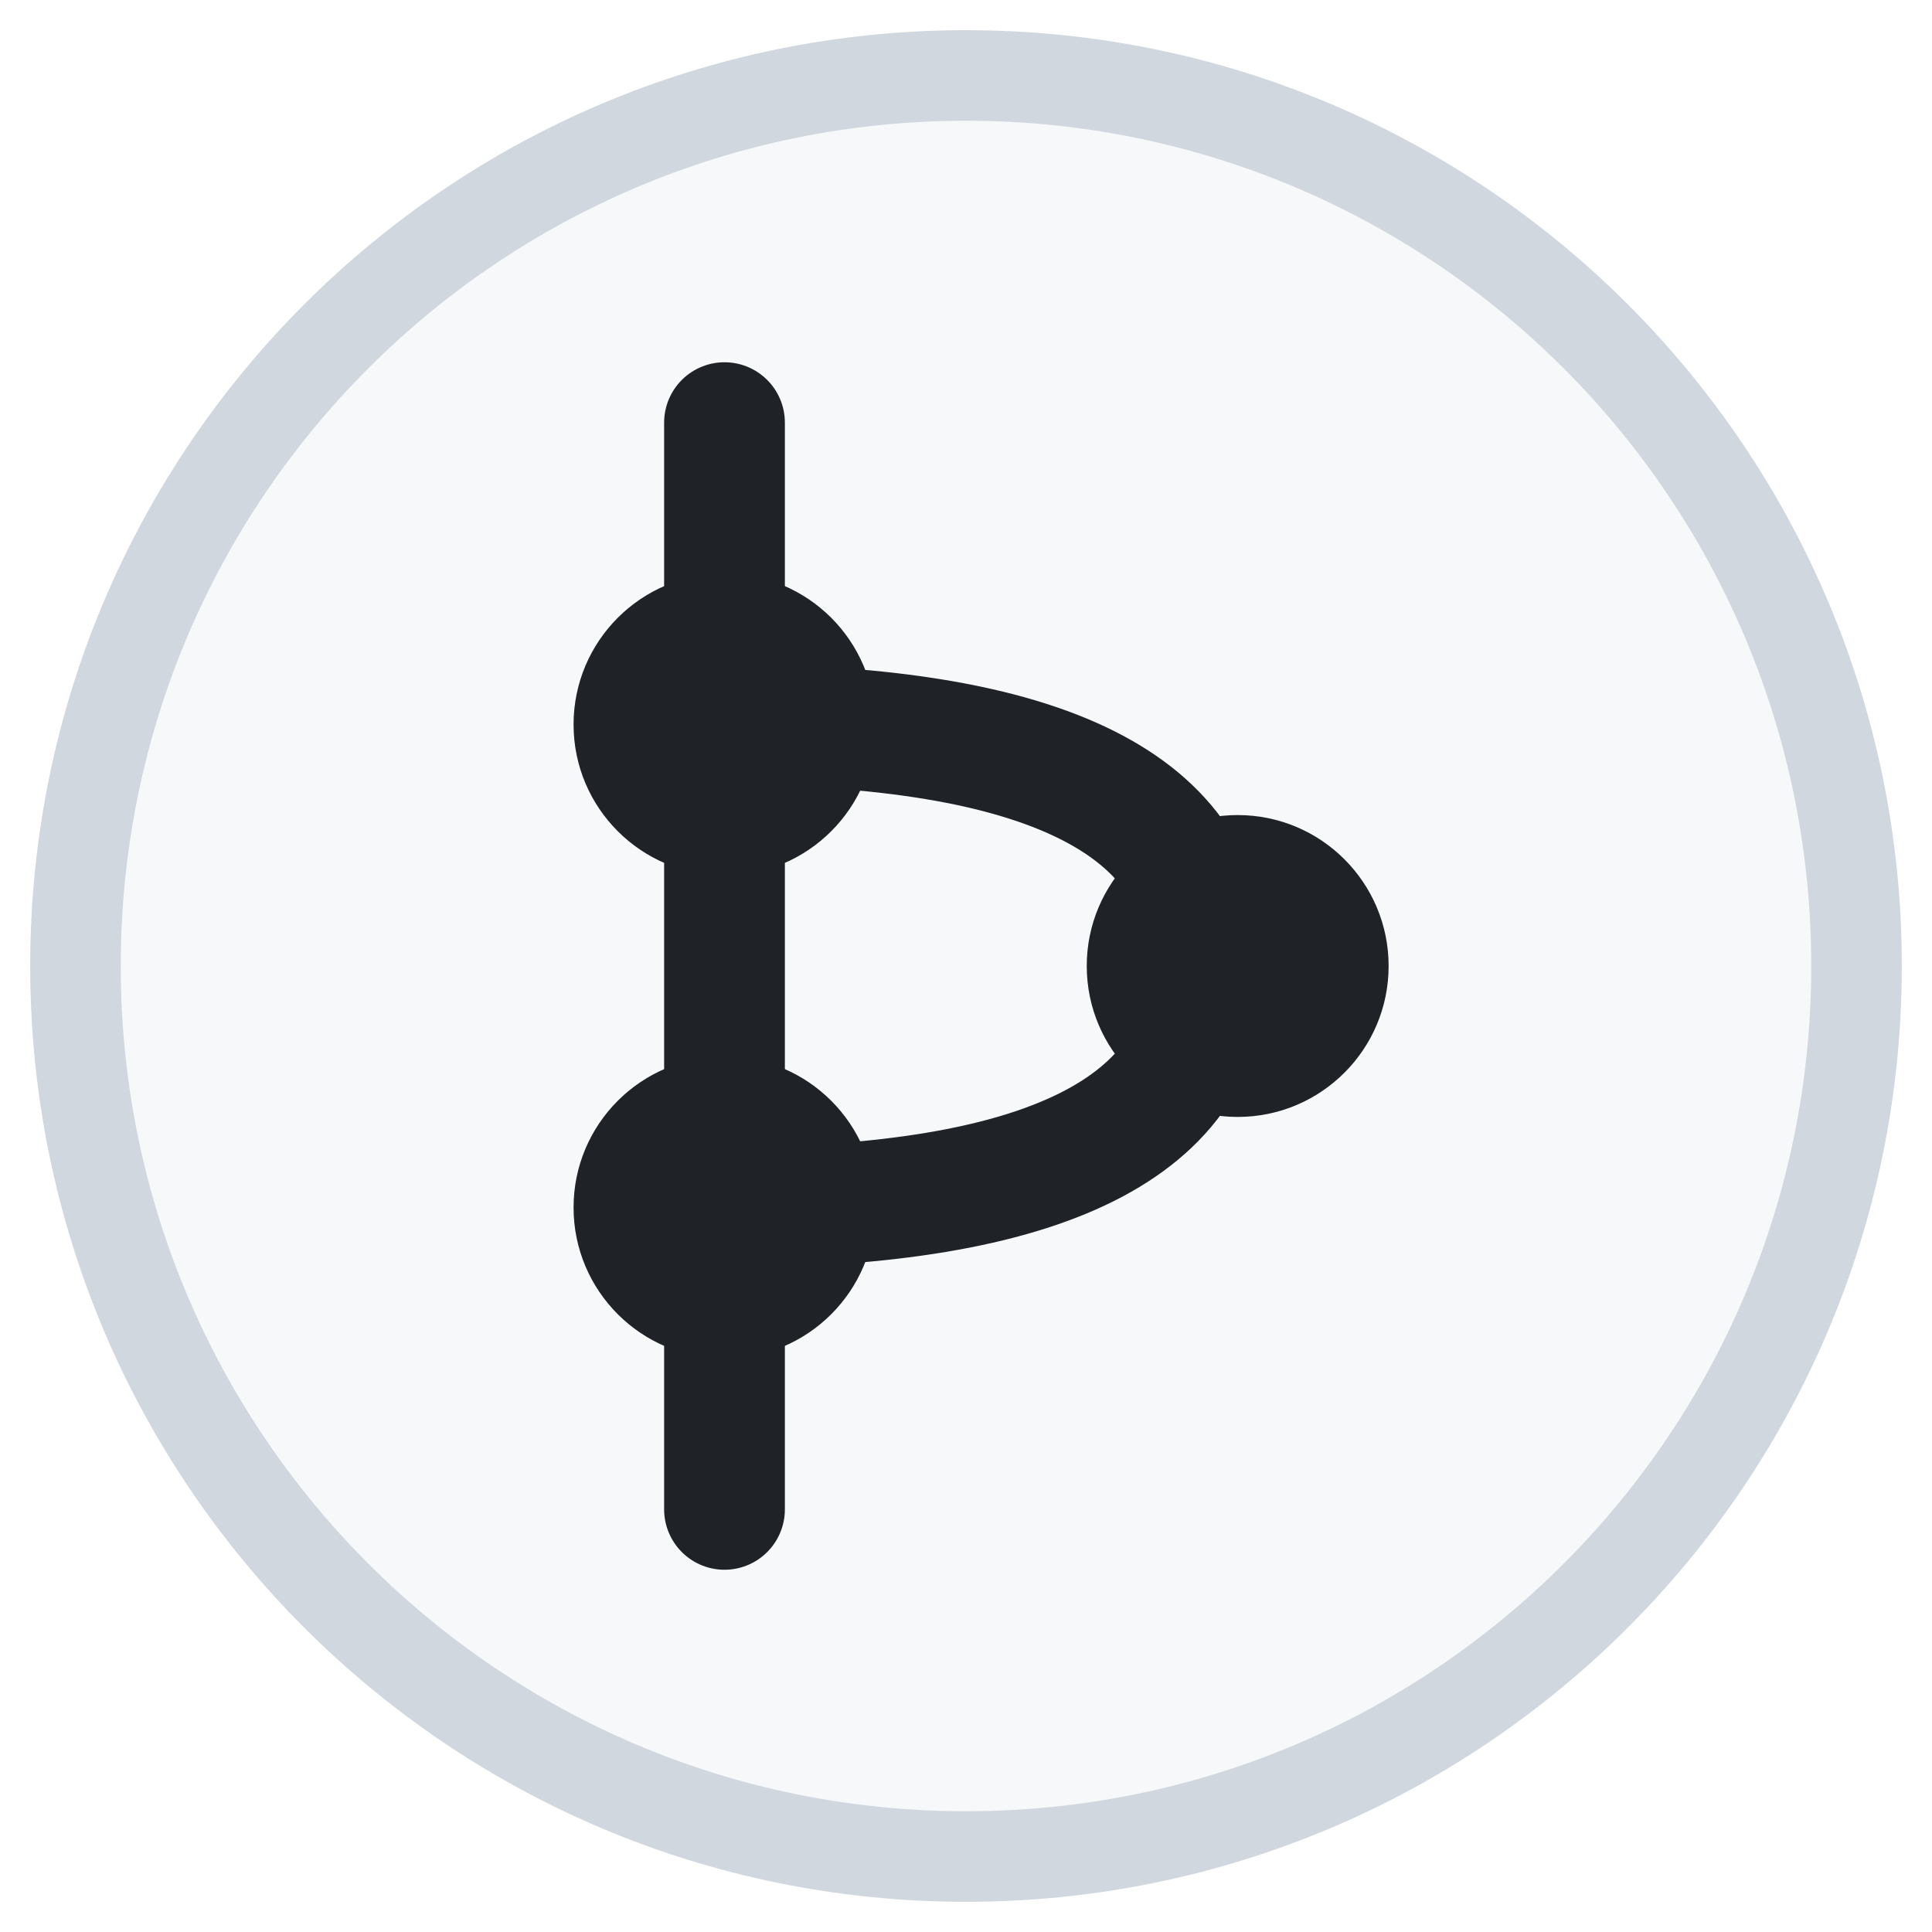
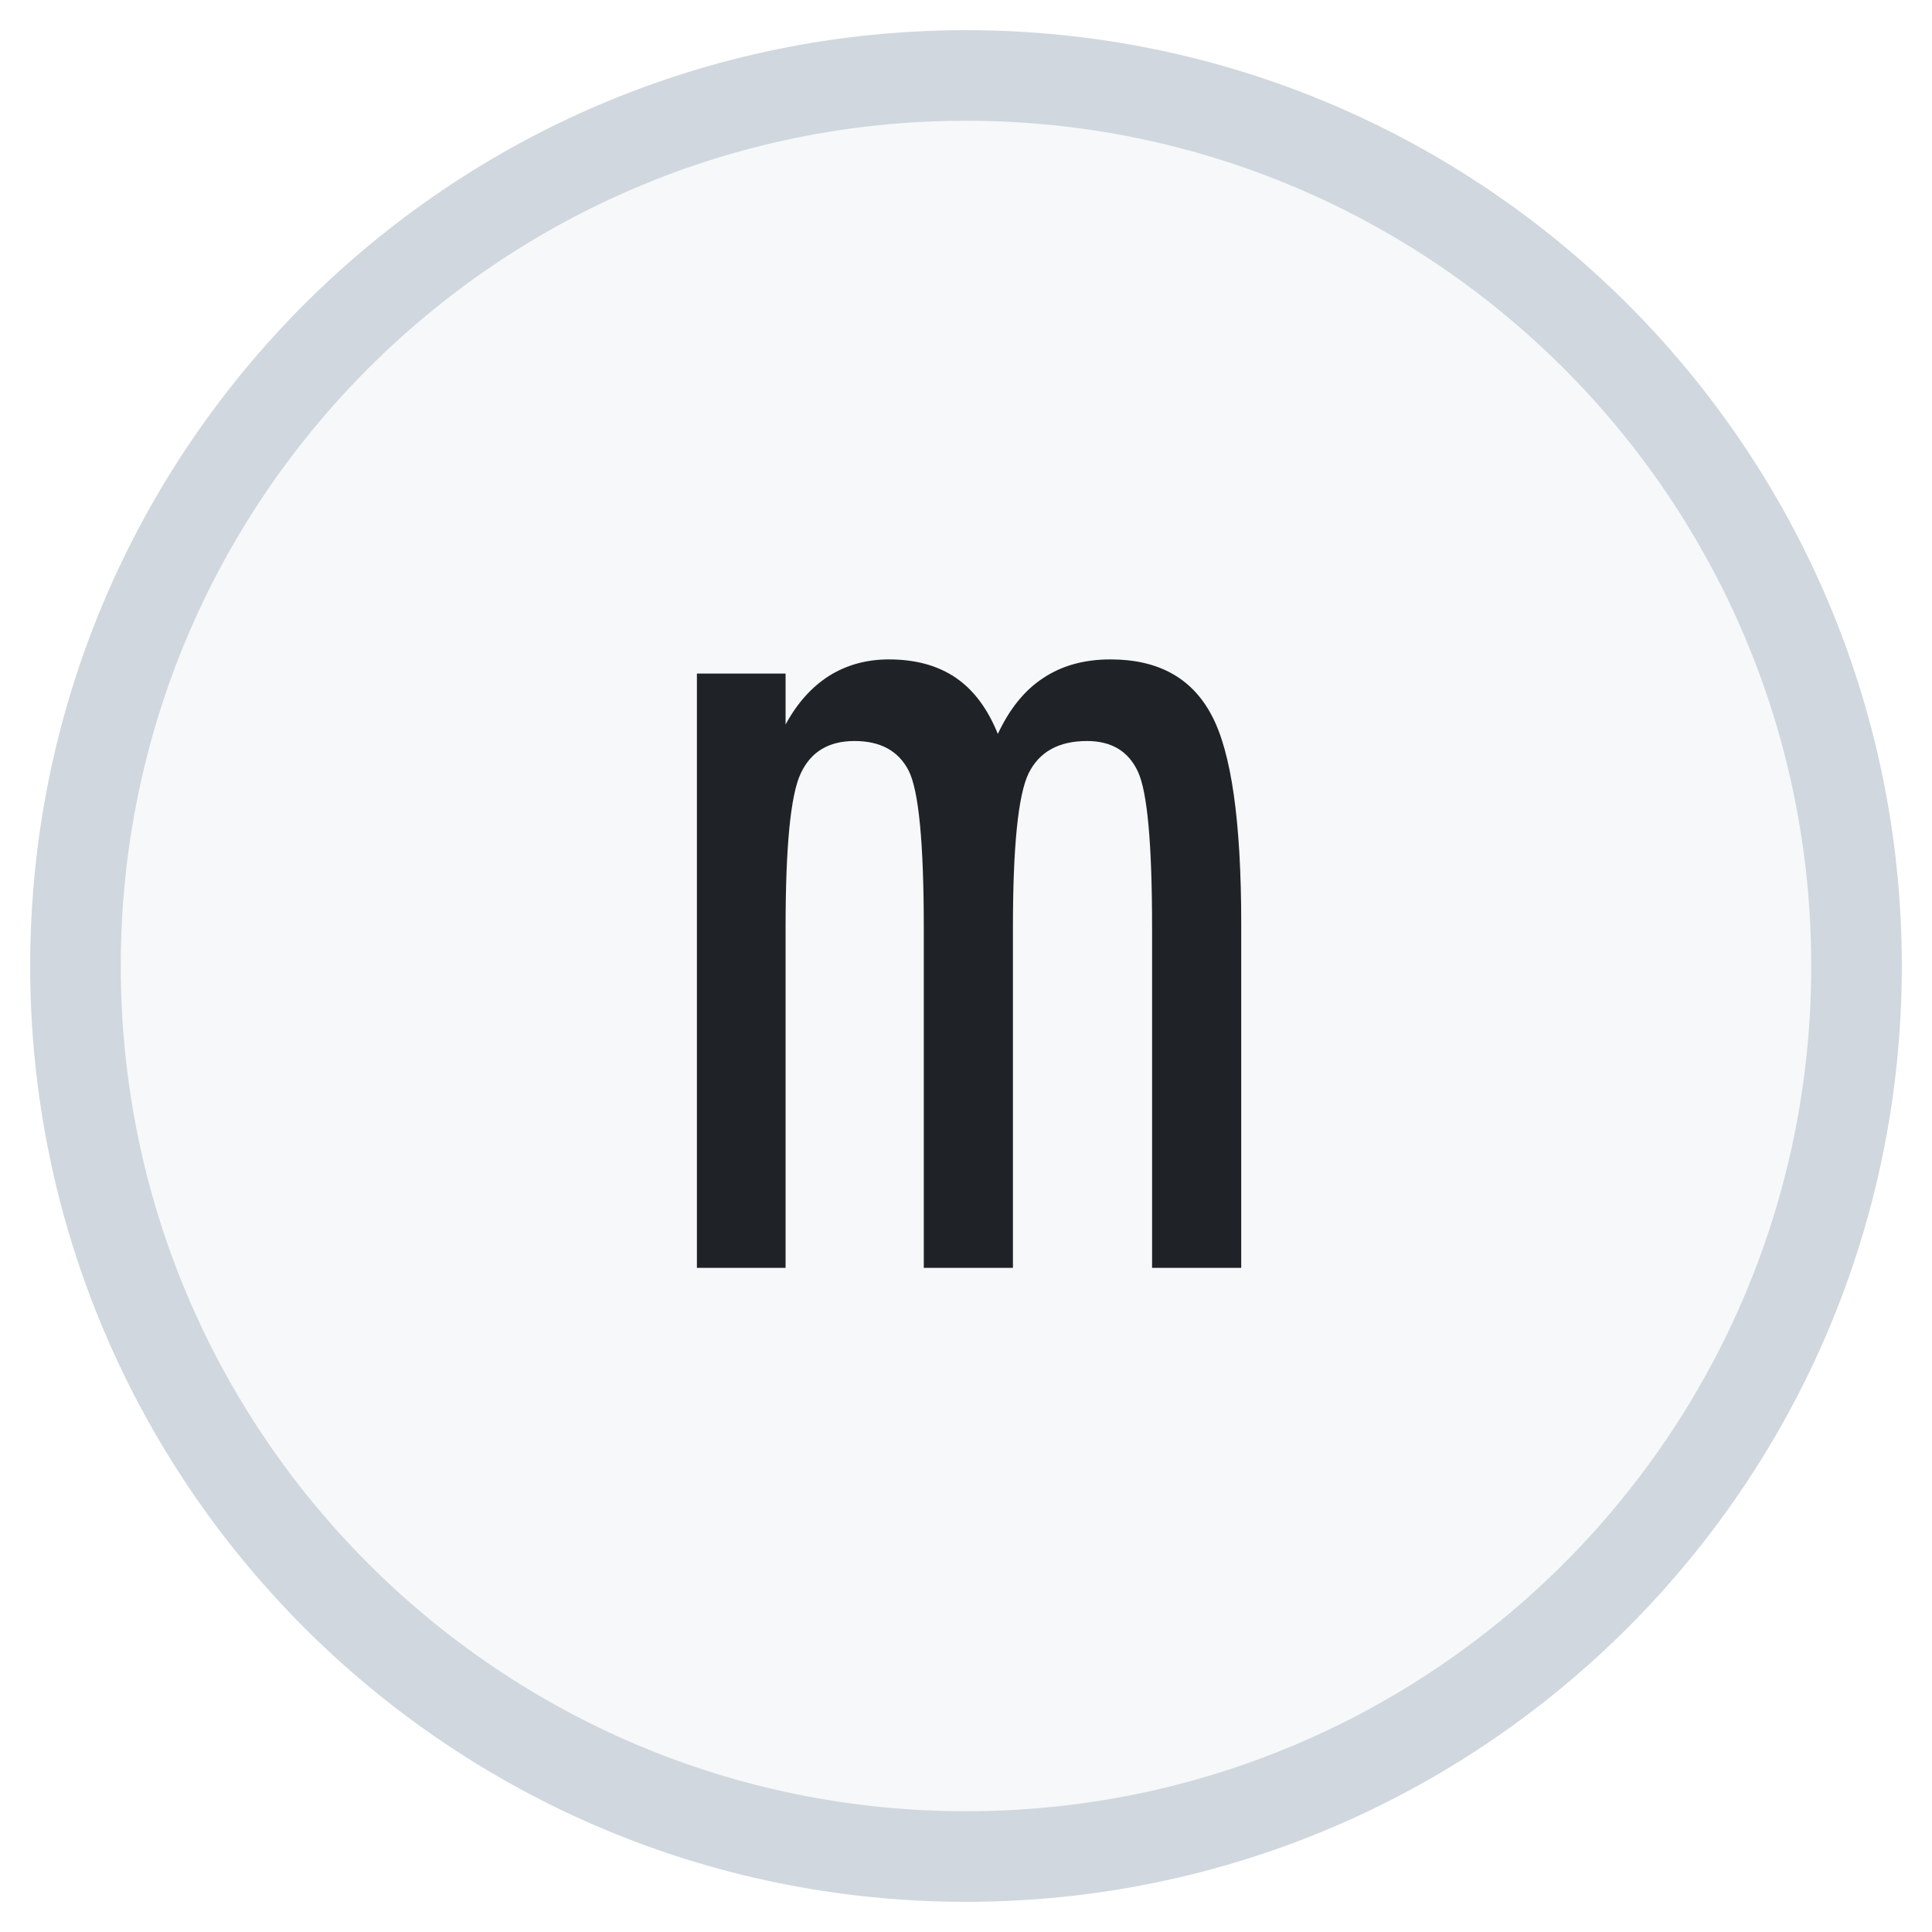
<svg xmlns="http://www.w3.org/2000/svg" viewBox="0 0 64 64">
  <style>
    .bg { fill: #f6f8fa; stroke: #d0d7de; }
-     .ink { stroke: #1f2328; }
-     .dot { fill: #1f2328; }
+     .m { fill: #1f2328; }
    @media (prefers-color-scheme: dark) {
      .bg { fill: #161b22; stroke: #30363d; }
-       .ink { stroke: #e6edf3; }
-       .dot { fill: #e6edf3; }
+       .m { fill: #e6edf3; }
    }
  </style>
  <circle class="bg" cx="32" cy="32" r="29.5" stroke-width="3" />
-   <path class="ink" d="M24 14 V50" stroke-width="4" stroke-linecap="round" fill="none" />
-   <path class="ink" d="M24 24 q16 0 16 8 t-16 8" stroke-width="4" stroke-linecap="round" fill="none" />
-   <circle class="dot" cx="24" cy="24" r="5" />
-   <circle class="dot" cx="24" cy="40" r="5" />
-   <circle class="dot" cx="41" cy="32" r="5" />
+   <text class="m" x="32" y="42" text-anchor="middle" font-family="ui-monospace, SFMono-Regular, 'SF Mono', Menlo, Consolas, monospace" font-size="36">m</text>
</svg>
